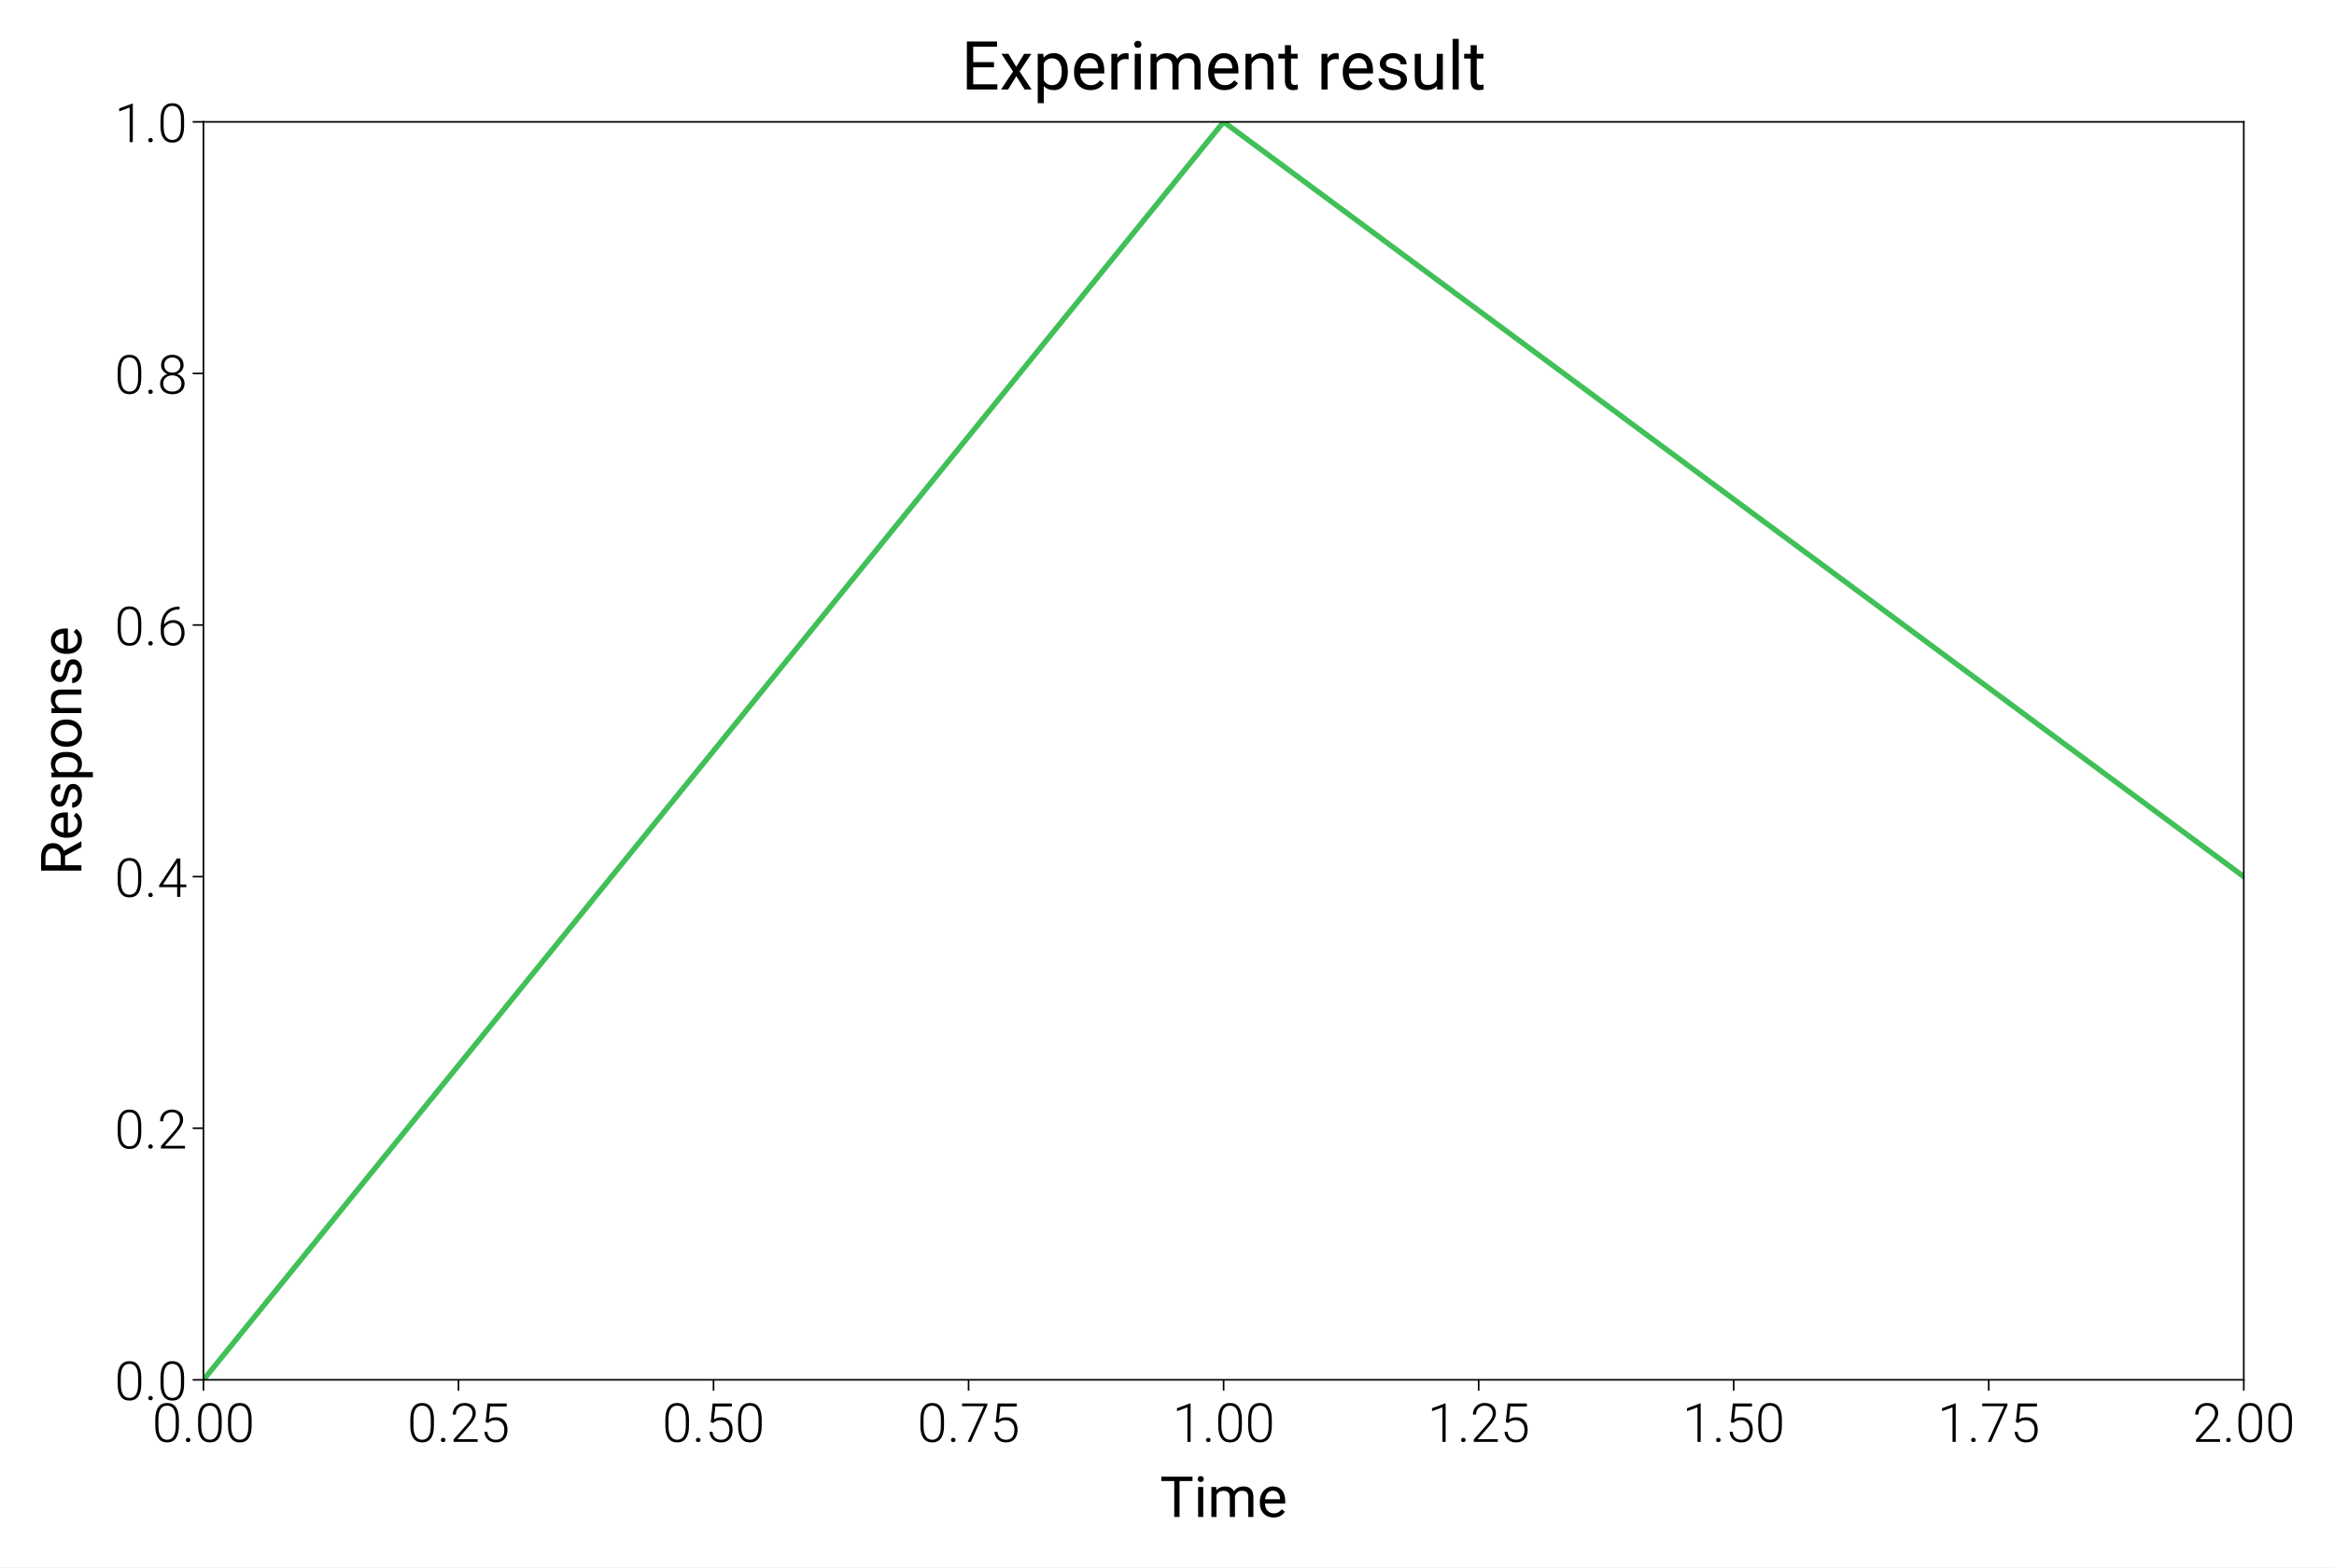
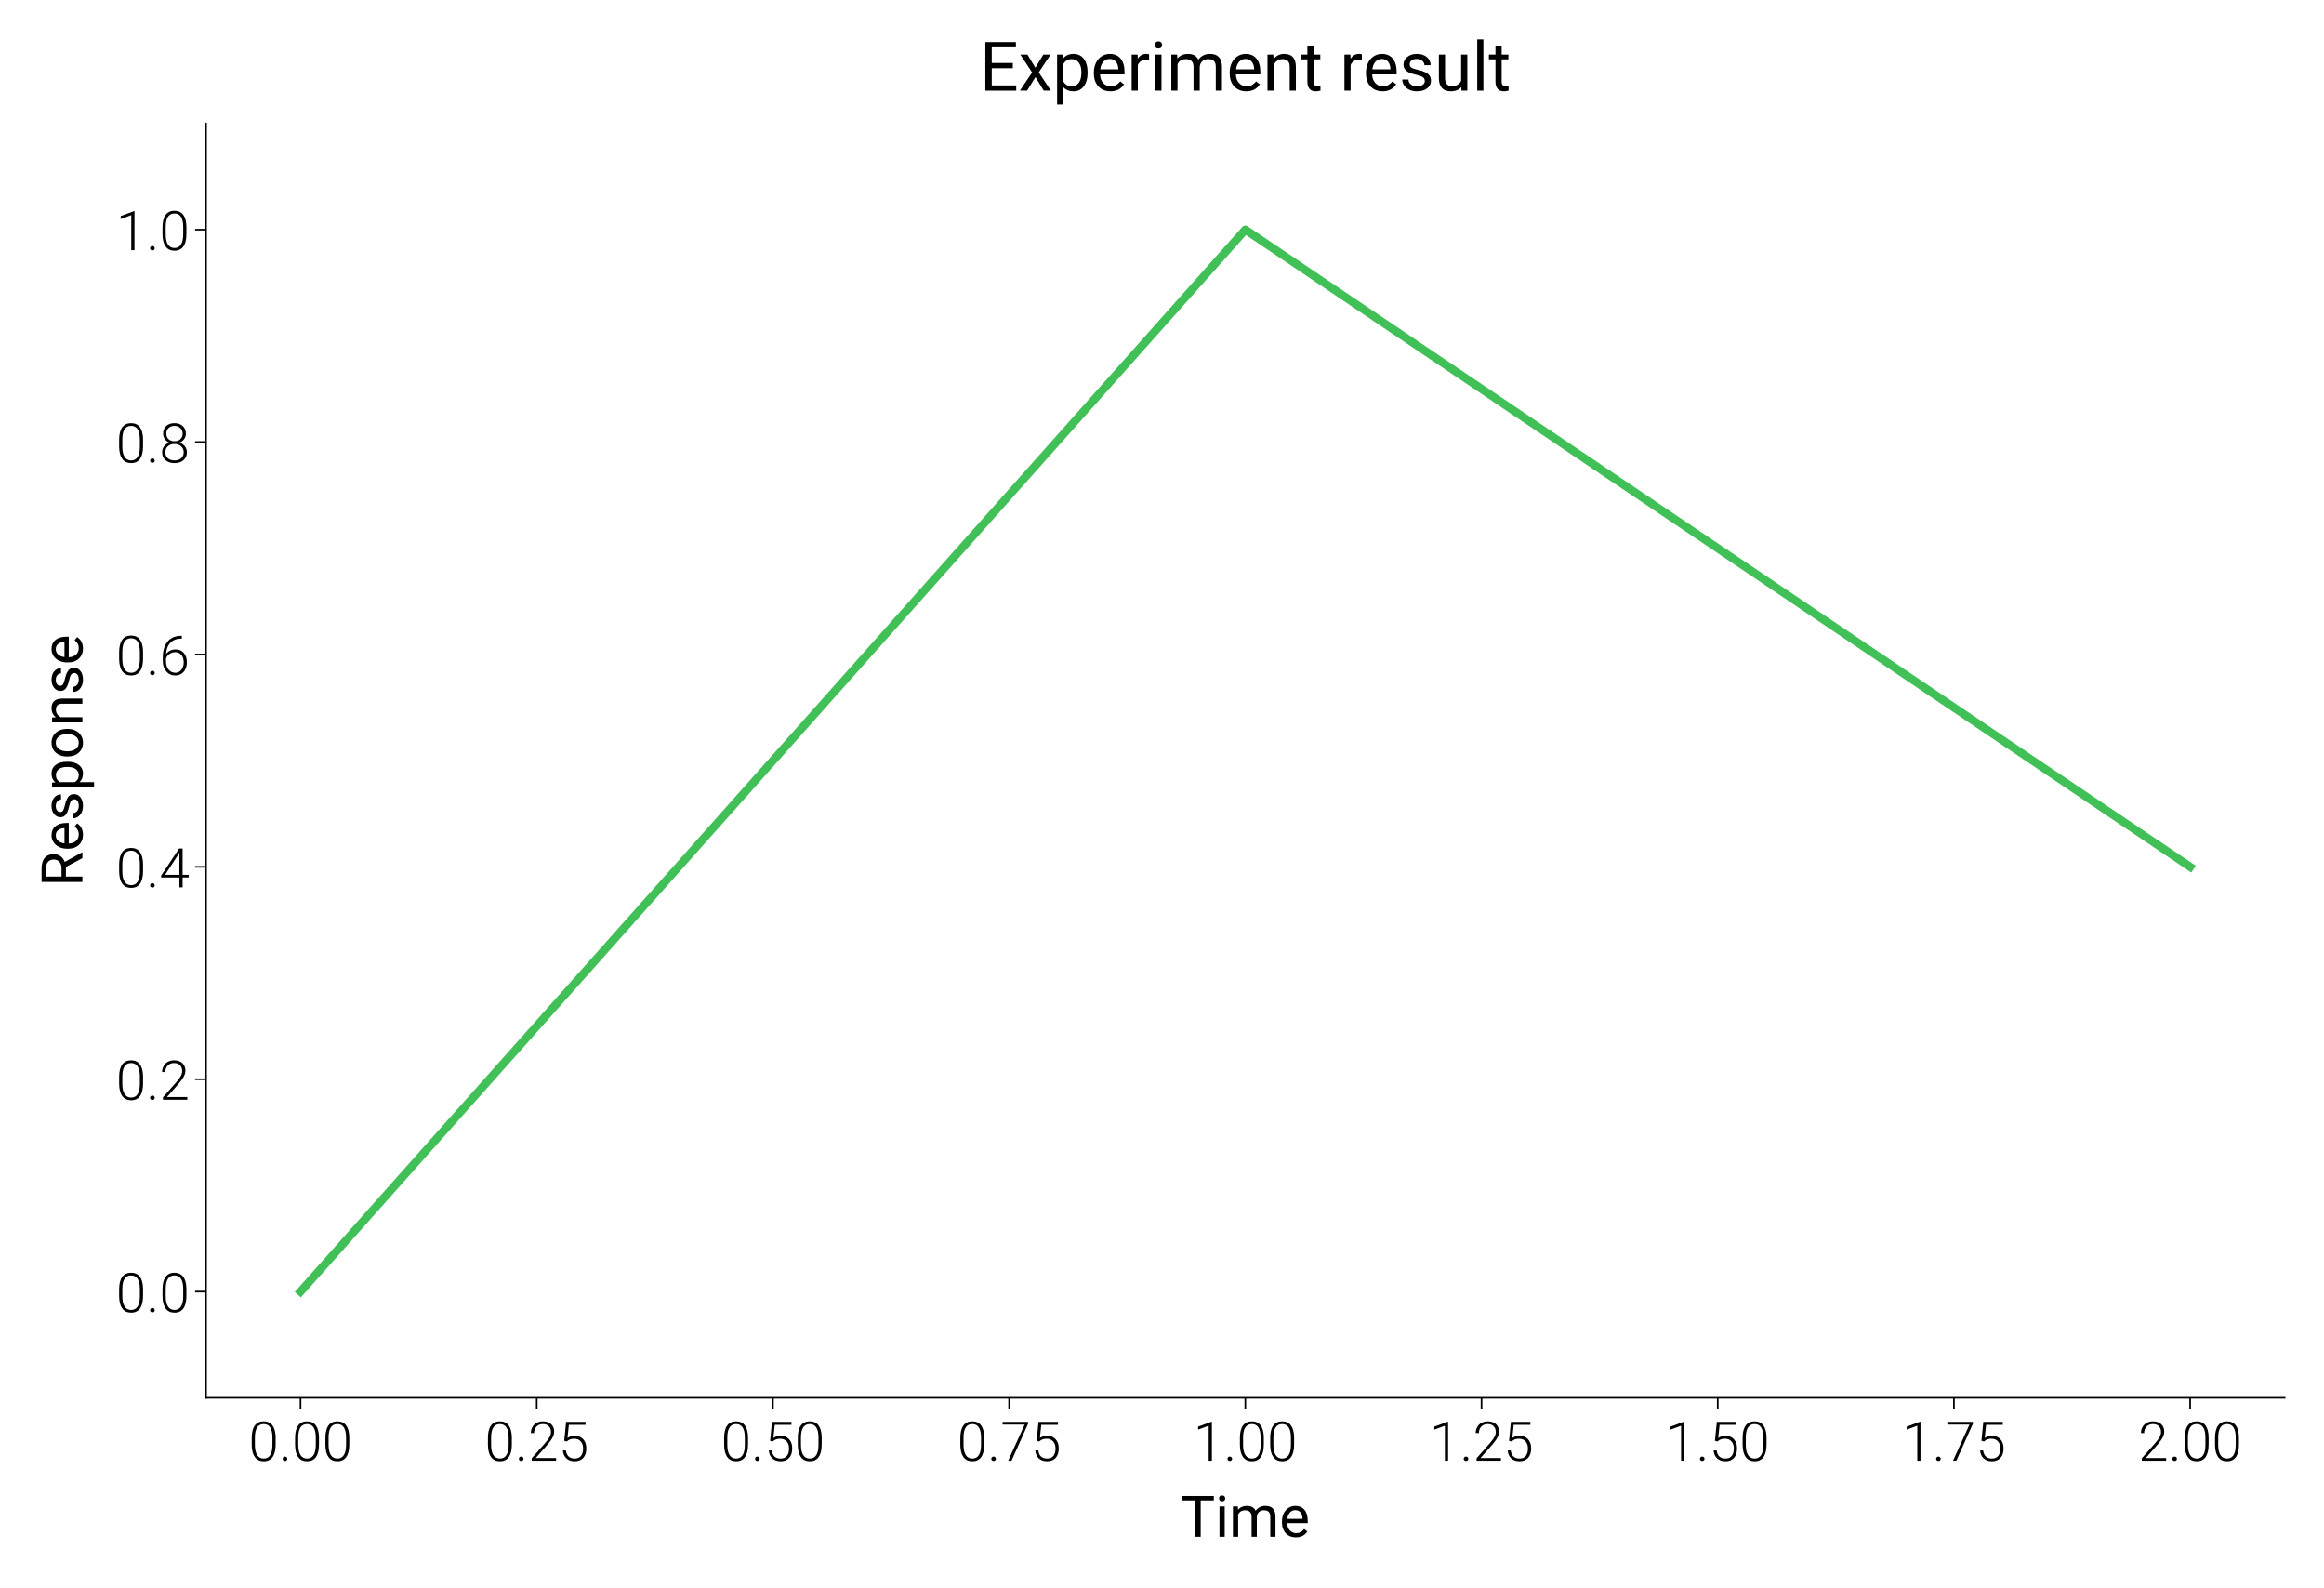
- <svg xmlns="http://www.w3.org/2000/svg" xmlns:xlink="http://www.w3.org/1999/xlink" width="432.25pt" height="290.35pt" viewBox="0 0 432.25 290.35" version="1.1">
+ <svg xmlns="http://www.w3.org/2000/svg" xmlns:xlink="http://www.w3.org/1999/xlink" width="425.041pt" height="290.352pt" viewBox="0 0 425.041 290.352" version="1.1">
  <defs>
    <style type="text/css">*{stroke-linejoin: round; stroke-linecap: butt}</style>
  </defs>
  <g id="figure_1">
    <g id="patch_1">
-       <path d="M 0 290.35  L 432.25 290.35  L 432.25 0  L 0 0  z " style="fill: #ffffff" />
+       <path d="M 0 290.352  L 425.041 290.352  L 425.041 0  L 0 0  z " style="fill: #ffffff" />
    </g>
    <g id="axes_1">
      <g id="patch_2">
-         <path d="M 37.68 255.611  L 415.543 255.611  L 415.543 22.575  L 37.68 22.575  z " style="fill: #ffffff" />
+         <path d="M 37.68 255.612  L 417.841 255.612  L 417.841 22.575  L 37.68 22.575  z " style="fill: #ffffff" />
      </g>
      <g id="matplotlib.axis_1">
        <g id="xtick_1">
          <g id="line2d_1">
            <defs>
-               <path id="m11f2803e67" d="M 0 0  L 0 2  " style="stroke: #000000; stroke-width: 0.3" />
+               <path id="m6353d08e58" d="M 0 0  L 0 2  " style="stroke: #000000; stroke-width: 0.3" />
            </defs>
            <g>
-               <use xlink:href="#m11f2803e67" x="37.68" y="255.611" style="stroke: #000000; stroke-width: 0.3" />
+               <use xlink:href="#m6353d08e58" x="54.96" y="255.612" style="stroke: #000000; stroke-width: 0.3" />
            </g>
          </g>
          <g id="text_1">
-             <g transform="translate(28.17266 267.1106) scale(0.1 -0.1)">
+             <g transform="translate(45.45269 267.1125) scale(0.1 -0.1)">
              <defs>
                <path id="Roboto-Light-30" d="M 3172 1897  Q 3172 934 2819 435  Q 2466 -63 1778 -63  Q 1103 -63 743 426  Q 384 916 375 1850  L 375 2666  Q 375 3625 731 4119  Q 1088 4613 1772 4613  Q 2447 4613 2803 4136  Q 3159 3659 3172 2731  L 3172 1897  z M 2797 2713  Q 2797 3494 2542 3894  Q 2288 4294 1772 4294  Q 1266 4294 1009 3903  Q 753 3513 747 2750  L 747 1856  Q 747 1078 1011 665  Q 1275 253 1778 253  Q 2278 253 2536 656  Q 2794 1059 2797 1838  L 2797 2713  z " transform="scale(0.015625)" />
                <path id="Roboto-Light-2e" d="M 453 225  Q 453 334 523 411  Q 594 488 719 488  Q 844 488 916 411  Q 988 334 988 225  Q 988 116 916 45  Q 844 -25 719 -25  Q 594 -25 523 45  Q 453 116 453 225  z " transform="scale(0.015625)" />
              </defs>
              <use xlink:href="#Roboto-Light-30" />
              <use xlink:href="#Roboto-Light-2e" transform="translate(55.41992 0)" />
              <use xlink:href="#Roboto-Light-30" transform="translate(79.29688 0)" />
              <use xlink:href="#Roboto-Light-30" transform="translate(134.7168 0)" />
            </g>
          </g>
        </g>
        <g id="xtick_2">
          <g id="line2d_2">
            <g>
-               <use xlink:href="#m11f2803e67" x="84.913" y="255.611" style="stroke: #000000; stroke-width: 0.3" />
+               <use xlink:href="#m6353d08e58" x="98.16" y="255.612" style="stroke: #000000; stroke-width: 0.3" />
            </g>
          </g>
          <g id="text_2">
-             <g transform="translate(75.40551 267.1106) scale(0.1 -0.1)">
+             <g transform="translate(88.65279 267.1125) scale(0.1 -0.1)">
              <defs>
                <path id="Roboto-Light-32" d="M 3278 0  L 428 0  L 428 288  L 1988 2056  Q 2375 2503 2525 2793  Q 2675 3084 2675 3359  Q 2675 3791 2422 4042  Q 2169 4294 1725 4294  Q 1266 4294 983 4000  Q 700 3706 700 3238  L 328 3238  Q 328 3622 501 3937  Q 675 4253 995 4433  Q 1316 4613 1725 4613  Q 2350 4613 2701 4284  Q 3053 3956 3053 3391  Q 3053 3072 2854 2694  Q 2656 2316 2156 1750  L 888 316  L 3278 316  L 3278 0  z " transform="scale(0.015625)" />
                <path id="Roboto-Light-35" d="M 681 2331  L 903 4550  L 3178 4550  L 3178 4203  L 1225 4203  L 1066 2666  Q 1431 2916 1922 2916  Q 2538 2916 2903 2516  Q 3269 2116 3269 1450  Q 3269 731 2912 334  Q 2556 -63 1909 -63  Q 1316 -63 947 268  Q 578 600 525 1197  L 884 1197  Q 938 731 1200 492  Q 1463 253 1909 253  Q 2397 253 2645 562  Q 2894 872 2894 1444  Q 2894 1944 2616 2259  Q 2338 2575 1856 2575  Q 1591 2575 1394 2508  Q 1197 2441 978 2247  L 681 2331  z " transform="scale(0.015625)" />
              </defs>
              <use xlink:href="#Roboto-Light-30" />
              <use xlink:href="#Roboto-Light-2e" transform="translate(55.41992 0)" />
              <use xlink:href="#Roboto-Light-32" transform="translate(79.29688 0)" />
              <use xlink:href="#Roboto-Light-35" transform="translate(134.7168 0)" />
            </g>
          </g>
        </g>
        <g id="xtick_3">
          <g id="line2d_3">
            <g>
-               <use xlink:href="#m11f2803e67" x="132.145" y="255.611" style="stroke: #000000; stroke-width: 0.3" />
+               <use xlink:href="#m6353d08e58" x="141.36" y="255.612" style="stroke: #000000; stroke-width: 0.3" />
            </g>
          </g>
          <g id="text_3">
-             <g transform="translate(122.6384 267.1106) scale(0.1 -0.1)">
+             <g transform="translate(131.8529 267.1125) scale(0.1 -0.1)">
              <use xlink:href="#Roboto-Light-30" />
              <use xlink:href="#Roboto-Light-2e" transform="translate(55.41992 0)" />
              <use xlink:href="#Roboto-Light-35" transform="translate(79.29688 0)" />
              <use xlink:href="#Roboto-Light-30" transform="translate(134.7168 0)" />
            </g>
          </g>
        </g>
        <g id="xtick_4">
          <g id="line2d_4">
            <g>
-               <use xlink:href="#m11f2803e67" x="179.378" y="255.611" style="stroke: #000000; stroke-width: 0.3" />
+               <use xlink:href="#m6353d08e58" x="184.56" y="255.612" style="stroke: #000000; stroke-width: 0.3" />
            </g>
          </g>
          <g id="text_4">
-             <g transform="translate(169.8712 267.1106) scale(0.1 -0.1)">
+             <g transform="translate(175.053 267.1125) scale(0.1 -0.1)">
              <defs>
                <path id="Roboto-Light-37" d="M 3231 4334  L 1288 0  L 897 0  L 2828 4231  L 241 4231  L 241 4550  L 3231 4550  L 3231 4334  z " transform="scale(0.015625)" />
              </defs>
              <use xlink:href="#Roboto-Light-30" />
              <use xlink:href="#Roboto-Light-2e" transform="translate(55.41992 0)" />
              <use xlink:href="#Roboto-Light-37" transform="translate(79.29688 0)" />
              <use xlink:href="#Roboto-Light-35" transform="translate(134.7168 0)" />
            </g>
          </g>
        </g>
        <g id="xtick_5">
          <g id="line2d_5">
            <g>
-               <use xlink:href="#m11f2803e67" x="226.611" y="255.611" style="stroke: #000000; stroke-width: 0.3" />
+               <use xlink:href="#m6353d08e58" x="227.76" y="255.612" style="stroke: #000000; stroke-width: 0.3" />
            </g>
          </g>
          <g id="text_5">
-             <g transform="translate(217.1041 267.1106) scale(0.1 -0.1)">
+             <g transform="translate(218.2531 267.1125) scale(0.1 -0.1)">
              <defs>
                <path id="Roboto-Light-31" d="M 2169 0  L 1794 0  L 1794 4100  L 556 3641  L 556 3991  L 2106 4566  L 2169 4566  L 2169 0  z " transform="scale(0.015625)" />
              </defs>
              <use xlink:href="#Roboto-Light-31" />
              <use xlink:href="#Roboto-Light-2e" transform="translate(55.41992 0)" />
              <use xlink:href="#Roboto-Light-30" transform="translate(79.29688 0)" />
              <use xlink:href="#Roboto-Light-30" transform="translate(134.7168 0)" />
            </g>
          </g>
        </g>
        <g id="xtick_6">
          <g id="line2d_6">
            <g>
-               <use xlink:href="#m11f2803e67" x="273.844" y="255.611" style="stroke: #000000; stroke-width: 0.3" />
+               <use xlink:href="#m6353d08e58" x="270.96" y="255.612" style="stroke: #000000; stroke-width: 0.3" />
            </g>
          </g>
          <g id="text_6">
-             <g transform="translate(264.3369 267.1106) scale(0.1 -0.1)">
+             <g transform="translate(261.4532 267.1125) scale(0.1 -0.1)">
              <use xlink:href="#Roboto-Light-31" />
              <use xlink:href="#Roboto-Light-2e" transform="translate(55.41992 0)" />
              <use xlink:href="#Roboto-Light-32" transform="translate(79.29688 0)" />
              <use xlink:href="#Roboto-Light-35" transform="translate(134.7168 0)" />
            </g>
          </g>
        </g>
        <g id="xtick_7">
          <g id="line2d_7">
            <g>
-               <use xlink:href="#m11f2803e67" x="321.077" y="255.611" style="stroke: #000000; stroke-width: 0.3" />
+               <use xlink:href="#m6353d08e58" x="314.16" y="255.612" style="stroke: #000000; stroke-width: 0.3" />
            </g>
          </g>
          <g id="text_7">
-             <g transform="translate(311.5698 267.1106) scale(0.1 -0.1)">
+             <g transform="translate(304.6533 267.1125) scale(0.1 -0.1)">
              <use xlink:href="#Roboto-Light-31" />
              <use xlink:href="#Roboto-Light-2e" transform="translate(55.41992 0)" />
              <use xlink:href="#Roboto-Light-35" transform="translate(79.29688 0)" />
              <use xlink:href="#Roboto-Light-30" transform="translate(134.7168 0)" />
            </g>
          </g>
        </g>
        <g id="xtick_8">
          <g id="line2d_8">
            <g>
-               <use xlink:href="#m11f2803e67" x="368.31" y="255.611" style="stroke: #000000; stroke-width: 0.3" />
+               <use xlink:href="#m6353d08e58" x="357.36" y="255.612" style="stroke: #000000; stroke-width: 0.3" />
            </g>
          </g>
          <g id="text_8">
-             <g transform="translate(358.8027 267.1106) scale(0.1 -0.1)">
+             <g transform="translate(347.8534 267.1125) scale(0.1 -0.1)">
              <use xlink:href="#Roboto-Light-31" />
              <use xlink:href="#Roboto-Light-2e" transform="translate(55.41992 0)" />
              <use xlink:href="#Roboto-Light-37" transform="translate(79.29688 0)" />
              <use xlink:href="#Roboto-Light-35" transform="translate(134.7168 0)" />
            </g>
          </g>
        </g>
        <g id="xtick_9">
          <g id="line2d_9">
            <g>
-               <use xlink:href="#m11f2803e67" x="415.543" y="255.611" style="stroke: #000000; stroke-width: 0.3" />
+               <use xlink:href="#m6353d08e58" x="400.56" y="255.612" style="stroke: #000000; stroke-width: 0.3" />
            </g>
          </g>
          <g id="text_9">
-             <g transform="translate(406.0355 267.1106) scale(0.1 -0.1)">
+             <g transform="translate(391.0534 267.1125) scale(0.1 -0.1)">
              <use xlink:href="#Roboto-Light-32" />
              <use xlink:href="#Roboto-Light-2e" transform="translate(55.41992 0)" />
              <use xlink:href="#Roboto-Light-30" transform="translate(79.29688 0)" />
              <use xlink:href="#Roboto-Light-30" transform="translate(134.7168 0)" />
            </g>
          </g>
        </g>
        <g id="text_10">
-           <g transform="translate(214.8216 281.0168) scale(0.105 -0.105)">
+           <g transform="translate(215.9706 281.0187) scale(0.105 -0.105)">
            <defs>
              <path id="Roboto-Regular-54" d="M 3672 4056  L 2209 4056  L 2209 0  L 1613 0  L 1613 4056  L 153 4056  L 153 4550  L 3672 4550  L 3672 4056  z " transform="scale(0.015625)" />
              <path id="Roboto-Regular-69" d="M 1066 0  L 488 0  L 488 3381  L 1066 3381  L 1066 0  z M 441 4278  Q 441 4419 527 4516  Q 613 4613 781 4613  Q 950 4613 1037 4516  Q 1125 4419 1125 4278  Q 1125 4138 1037 4044  Q 950 3950 781 3950  Q 613 3950 527 4044  Q 441 4138 441 4278  z " transform="scale(0.015625)" />
              <path id="Roboto-Regular-6d" d="M 981 3381  L 997 3006  Q 1369 3444 2000 3444  Q 2709 3444 2966 2900  Q 3134 3144 3404 3294  Q 3675 3444 4044 3444  Q 5156 3444 5175 2266  L 5175 0  L 4597 0  L 4597 2231  Q 4597 2594 4431 2773  Q 4266 2953 3875 2953  Q 3553 2953 3340 2761  Q 3128 2569 3094 2244  L 3094 0  L 2513 0  L 2513 2216  Q 2513 2953 1791 2953  Q 1222 2953 1013 2469  L 1013 0  L 434 0  L 434 3381  L 981 3381  z " transform="scale(0.015625)" />
              <path id="Roboto-Regular-65" d="M 1841 -63  Q 1153 -63 722 389  Q 291 841 291 1597  L 291 1703  Q 291 2206 483 2601  Q 675 2997 1020 3220  Q 1366 3444 1769 3444  Q 2428 3444 2793 3009  Q 3159 2575 3159 1766  L 3159 1525  L 869 1525  Q 881 1025 1161 717  Q 1441 409 1872 409  Q 2178 409 2390 534  Q 2603 659 2763 866  L 3116 591  Q 2691 -63 1841 -63  z M 1769 2969  Q 1419 2969 1181 2714  Q 944 2459 888 2000  L 2581 2000  L 2581 2044  Q 2556 2484 2343 2726  Q 2131 2969 1769 2969  z " transform="scale(0.015625)" />
            </defs>
            <use xlink:href="#Roboto-Regular-54" />
            <use xlink:href="#Roboto-Regular-69" transform="translate(59.66797 0)" />
            <use xlink:href="#Roboto-Regular-6d" transform="translate(83.93555 0)" />
            <use xlink:href="#Roboto-Regular-65" transform="translate(171.582 0)" />
          </g>
        </g>
      </g>
      <g id="matplotlib.axis_2">
        <g id="ytick_1">
          <g id="line2d_10">
            <defs>
-               <path id="me5625e8ede" d="M 0 0  L -2 0  " style="stroke: #000000; stroke-width: 0.3" />
+               <path id="m18c610942a" d="M 0 0  L -2 0  " style="stroke: #000000; stroke-width: 0.3" />
            </defs>
            <g>
-               <use xlink:href="#me5625e8ede" x="37.68" y="255.611" style="stroke: #000000; stroke-width: 0.3" />
+               <use xlink:href="#m18c610942a" x="37.68" y="236.193" style="stroke: #000000; stroke-width: 0.3" />
            </g>
          </g>
          <g id="text_11">
-             <g transform="translate(21.20781 259.3606) scale(0.1 -0.1)">
+             <g transform="translate(21.20781 239.9427) scale(0.1 -0.1)">
              <use xlink:href="#Roboto-Light-30" />
              <use xlink:href="#Roboto-Light-2e" transform="translate(55.41992 0)" />
              <use xlink:href="#Roboto-Light-30" transform="translate(79.29688 0)" />
            </g>
          </g>
        </g>
        <g id="ytick_2">
          <g id="line2d_11">
            <g>
-               <use xlink:href="#me5625e8ede" x="37.68" y="209.003" style="stroke: #000000; stroke-width: 0.3" />
+               <use xlink:href="#m18c610942a" x="37.68" y="197.353" style="stroke: #000000; stroke-width: 0.3" />
            </g>
          </g>
          <g id="text_12">
-             <g transform="translate(21.20781 212.7535) scale(0.1 -0.1)">
+             <g transform="translate(21.20781 201.1031) scale(0.1 -0.1)">
              <use xlink:href="#Roboto-Light-30" />
              <use xlink:href="#Roboto-Light-2e" transform="translate(55.41992 0)" />
              <use xlink:href="#Roboto-Light-32" transform="translate(79.29688 0)" />
            </g>
          </g>
        </g>
        <g id="ytick_3">
          <g id="line2d_12">
            <g>
-               <use xlink:href="#me5625e8ede" x="37.68" y="162.396" style="stroke: #000000; stroke-width: 0.3" />
+               <use xlink:href="#m18c610942a" x="37.68" y="158.514" style="stroke: #000000; stroke-width: 0.3" />
            </g>
          </g>
          <g id="text_13">
-             <g transform="translate(21.20781 166.1464) scale(0.1 -0.1)">
+             <g transform="translate(21.20781 162.2635) scale(0.1 -0.1)">
              <defs>
                <path id="Roboto-Light-34" d="M 2725 1466  L 3434 1466  L 3434 1150  L 2725 1150  L 2725 0  L 2350 0  L 2350 1150  L 209 1150  L 209 1363  L 2316 4550  L 2725 4550  L 2725 1466  z M 669 1466  L 2350 1466  L 2350 4066  L 2184 3778  L 669 1466  z " transform="scale(0.015625)" />
              </defs>
              <use xlink:href="#Roboto-Light-30" />
              <use xlink:href="#Roboto-Light-2e" transform="translate(55.41992 0)" />
              <use xlink:href="#Roboto-Light-34" transform="translate(79.29688 0)" />
            </g>
          </g>
        </g>
        <g id="ytick_4">
          <g id="line2d_13">
            <g>
-               <use xlink:href="#me5625e8ede" x="37.68" y="115.789" style="stroke: #000000; stroke-width: 0.3" />
+               <use xlink:href="#m18c610942a" x="37.68" y="119.674" style="stroke: #000000; stroke-width: 0.3" />
            </g>
          </g>
          <g id="text_14">
-             <g transform="translate(21.20781 119.5392) scale(0.1 -0.1)">
+             <g transform="translate(21.20781 123.424) scale(0.1 -0.1)">
              <defs>
                <path id="Roboto-Light-36" d="M 2634 4584  L 2634 4256  L 2591 4256  Q 1775 4256 1306 3776  Q 838 3297 788 2444  Q 975 2703 1265 2845  Q 1556 2988 1916 2988  Q 2516 2988 2870 2573  Q 3225 2159 3225 1491  Q 3225 1047 3059 690  Q 2894 334 2584 135  Q 2275 -63 1878 -63  Q 1225 -63 815 410  Q 406 884 406 1634  L 406 2009  Q 406 3231 962 3901  Q 1519 4572 2541 4584  L 2634 4584  z M 1856 2666  Q 1500 2666 1192 2455  Q 884 2244 781 1919  L 781 1600  Q 781 1006 1086 631  Q 1391 256 1878 256  Q 2316 256 2586 603  Q 2856 950 2856 1478  Q 2856 2016 2586 2341  Q 2316 2666 1856 2666  z " transform="scale(0.015625)" />
              </defs>
              <use xlink:href="#Roboto-Light-30" />
              <use xlink:href="#Roboto-Light-2e" transform="translate(55.41992 0)" />
              <use xlink:href="#Roboto-Light-36" transform="translate(79.29688 0)" />
            </g>
          </g>
        </g>
        <g id="ytick_5">
          <g id="line2d_14">
            <g>
-               <use xlink:href="#me5625e8ede" x="37.68" y="69.182" style="stroke: #000000; stroke-width: 0.3" />
+               <use xlink:href="#m18c610942a" x="37.68" y="80.834" style="stroke: #000000; stroke-width: 0.3" />
            </g>
          </g>
          <g id="text_15">
-             <g transform="translate(21.20781 72.93212) scale(0.1 -0.1)">
+             <g transform="translate(21.20781 84.58437) scale(0.1 -0.1)">
              <defs>
                <path id="Roboto-Light-38" d="M 3109 3378  Q 3109 3025 2903 2745  Q 2697 2466 2359 2334  Q 2753 2200 2990 1900  Q 3228 1600 3228 1206  Q 3228 622 2831 279  Q 2434 -63 1781 -63  Q 1122 -63 726 278  Q 331 619 331 1206  Q 331 1594 559 1897  Q 788 2200 1184 2334  Q 847 2466 647 2745  Q 447 3025 447 3378  Q 447 3944 811 4278  Q 1175 4613 1775 4613  Q 2375 4613 2742 4275  Q 3109 3938 3109 3378  z M 2853 1203  Q 2853 1628 2550 1901  Q 2247 2175 1775 2175  Q 1303 2175 1003 1906  Q 703 1638 703 1203  Q 703 769 993 511  Q 1284 253 1781 253  Q 2266 253 2559 509  Q 2853 766 2853 1203  z M 2734 3381  Q 2734 3772 2464 4033  Q 2194 4294 1775 4294  Q 1350 4294 1086 4042  Q 822 3791 822 3381  Q 822 2981 1086 2737  Q 1350 2494 1778 2494  Q 2200 2494 2467 2739  Q 2734 2984 2734 3381  z " transform="scale(0.015625)" />
              </defs>
              <use xlink:href="#Roboto-Light-30" />
              <use xlink:href="#Roboto-Light-2e" transform="translate(55.41992 0)" />
              <use xlink:href="#Roboto-Light-38" transform="translate(79.29688 0)" />
            </g>
          </g>
        </g>
        <g id="ytick_6">
          <g id="line2d_15">
            <g>
-               <use xlink:href="#me5625e8ede" x="37.68" y="22.575" style="stroke: #000000; stroke-width: 0.3" />
+               <use xlink:href="#m18c610942a" x="37.68" y="41.995" style="stroke: #000000; stroke-width: 0.3" />
            </g>
          </g>
          <g id="text_16">
-             <g transform="translate(21.20781 26.325) scale(0.1 -0.1)">
+             <g transform="translate(21.20781 45.74479) scale(0.1 -0.1)">
              <use xlink:href="#Roboto-Light-31" />
              <use xlink:href="#Roboto-Light-2e" transform="translate(55.41992 0)" />
              <use xlink:href="#Roboto-Light-30" transform="translate(79.29688 0)" />
            </g>
          </g>
        </g>
        <g id="text_17">
-           <g transform="translate(15.075 162.1395) rotate(-90) scale(0.105 -0.105)">
+           <g transform="translate(15.075 162.1404) rotate(-90) scale(0.105 -0.105)">
            <defs>
              <path id="Roboto-Regular-52" d="M 2197 1841  L 1128 1841  L 1128 0  L 525 0  L 525 4550  L 2031 4550  Q 2800 4550 3214 4200  Q 3628 3850 3628 3181  Q 3628 2756 3398 2440  Q 3169 2125 2759 1969  L 3828 38  L 3828 0  L 3184 0  L 2197 1841  z M 1128 2331  L 2050 2331  Q 2497 2331 2761 2562  Q 3025 2794 3025 3181  Q 3025 3603 2773 3828  Q 2522 4053 2047 4056  L 1128 4056  L 1128 2331  z " transform="scale(0.015625)" />
              <path id="Roboto-Regular-73" d="M 2406 897  Q 2406 1131 2229 1261  Q 2053 1391 1614 1484  Q 1175 1578 917 1709  Q 659 1841 536 2022  Q 413 2203 413 2453  Q 413 2869 764 3156  Q 1116 3444 1663 3444  Q 2238 3444 2595 3147  Q 2953 2850 2953 2388  L 2372 2388  Q 2372 2625 2170 2797  Q 1969 2969 1663 2969  Q 1347 2969 1169 2831  Q 991 2694 991 2472  Q 991 2263 1156 2156  Q 1322 2050 1755 1953  Q 2188 1856 2456 1722  Q 2725 1588 2854 1398  Q 2984 1209 2984 938  Q 2984 484 2621 210  Q 2259 -63 1681 -63  Q 1275 -63 962 81  Q 650 225 473 483  Q 297 741 297 1041  L 875 1041  Q 891 750 1108 579  Q 1325 409 1681 409  Q 2009 409 2207 542  Q 2406 675 2406 897  z " transform="scale(0.015625)" />
              <path id="Roboto-Regular-70" d="M 3294 1653  Q 3294 881 2941 409  Q 2588 -63 1984 -63  Q 1369 -63 1016 328  L 1016 -1300  L 438 -1300  L 438 3381  L 966 3381  L 994 3006  Q 1347 3444 1975 3444  Q 2584 3444 2939 2984  Q 3294 2525 3294 1706  L 3294 1653  z M 2716 1719  Q 2716 2291 2472 2622  Q 2228 2953 1803 2953  Q 1278 2953 1016 2488  L 1016 872  Q 1275 409 1809 409  Q 2225 409 2470 739  Q 2716 1069 2716 1719  z " transform="scale(0.015625)" />
              <path id="Roboto-Regular-6f" d="M 284 1722  Q 284 2219 479 2616  Q 675 3013 1023 3228  Q 1372 3444 1819 3444  Q 2509 3444 2936 2966  Q 3363 2488 3363 1694  L 3363 1653  Q 3363 1159 3173 767  Q 2984 375 2632 156  Q 2281 -63 1825 -63  Q 1138 -63 711 415  Q 284 894 284 1681  L 284 1722  z M 866 1653  Q 866 1091 1127 750  Q 1388 409 1825 409  Q 2266 409 2525 754  Q 2784 1100 2784 1722  Q 2784 2278 2520 2623  Q 2256 2969 1819 2969  Q 1391 2969 1128 2628  Q 866 2288 866 1653  z " transform="scale(0.015625)" />
              <path id="Roboto-Regular-6e" d="M 984 3381  L 1003 2956  Q 1391 3444 2016 3444  Q 3088 3444 3097 2234  L 3097 0  L 2519 0  L 2519 2238  Q 2516 2603 2352 2778  Q 2188 2953 1841 2953  Q 1559 2953 1346 2803  Q 1134 2653 1016 2409  L 1016 0  L 438 0  L 438 3381  L 984 3381  z " transform="scale(0.015625)" />
            </defs>
            <use xlink:href="#Roboto-Regular-52" />
            <use xlink:href="#Roboto-Regular-65" transform="translate(61.57227 0)" />
            <use xlink:href="#Roboto-Regular-73" transform="translate(114.5508 0)" />
            <use xlink:href="#Roboto-Regular-70" transform="translate(166.1133 0)" />
            <use xlink:href="#Roboto-Regular-6f" transform="translate(222.2168 0)" />
            <use xlink:href="#Roboto-Regular-6e" transform="translate(279.248 0)" />
            <use xlink:href="#Roboto-Regular-73" transform="translate(334.4238 0)" />
            <use xlink:href="#Roboto-Regular-65" transform="translate(385.9863 0)" />
          </g>
        </g>
      </g>
      <g id="line2d_16">
-         <path d="M 37.68 255.611  L 226.611 22.575  L 415.543 162.396  " clip-path="url(#p65757d44eb)" style="fill: none; stroke: #40c057; stroke-linecap: square" />
+         <path d="M 54.96 236.193  L 227.76 41.995  L 400.56 158.514  " clip-path="url(#pe118778f2e)" style="fill: none; stroke: #40c057; stroke-width: 1.5; stroke-linecap: square" />
      </g>
      <g id="patch_3">
-         <path d="M 37.68 255.611  L 37.68 22.575  " style="fill: none; stroke: #000000; stroke-width: 0.3; stroke-linejoin: miter; stroke-linecap: square" />
+         <path d="M 37.68 255.612  L 37.68 22.575  " style="fill: none; stroke: #000000; stroke-width: 0.3; stroke-linejoin: miter; stroke-linecap: square" />
      </g>
      <g id="patch_4">
-         <path d="M 415.543 255.611  L 415.543 22.575  " style="fill: none; stroke: #000000; stroke-width: 0.3; stroke-linejoin: miter; stroke-linecap: square" />
-       </g>
-       <g id="patch_5">
-         <path d="M 37.68 255.611  L 415.543 255.611  " style="fill: none; stroke: #000000; stroke-width: 0.3; stroke-linejoin: miter; stroke-linecap: square" />
-       </g>
-       <g id="patch_6">
-         <path d="M 37.68 22.575  L 415.543 22.575  " style="fill: none; stroke: #000000; stroke-width: 0.3; stroke-linejoin: miter; stroke-linecap: square" />
+         <path d="M 37.68 255.612  L 417.841 255.612  " style="fill: none; stroke: #000000; stroke-width: 0.3; stroke-linejoin: miter; stroke-linecap: square" />
      </g>
      <g id="text_18">
-         <g transform="translate(178.031 16.575) scale(0.125 -0.125)">
+         <g transform="translate(179.18 16.575) scale(0.125 -0.125)">
          <defs>
            <path id="Roboto-Regular-45" d="M 3100 2103  L 1128 2103  L 1128 491  L 3419 491  L 3419 0  L 528 0  L 528 4550  L 3388 4550  L 3388 4056  L 1128 4056  L 1128 2594  L 3100 2594  L 3100 2103  z " transform="scale(0.015625)" />
            <path id="Roboto-Regular-78" d="M 1572 2147  L 2322 3381  L 2997 3381  L 1891 1709  L 3031 0  L 2363 0  L 1581 1266  L 800 0  L 128 0  L 1269 1709  L 163 3381  L 831 3381  L 1572 2147  z " transform="scale(0.015625)" />
            <path id="Roboto-Regular-72" d="M 2072 2863  Q 1941 2884 1788 2884  Q 1219 2884 1016 2400  L 1016 0  L 438 0  L 438 3381  L 1000 3381  L 1009 2991  Q 1294 3444 1816 3444  Q 1984 3444 2072 3400  L 2072 2863  z " transform="scale(0.015625)" />
            <path id="Roboto-Regular-74" d="M 1222 4200  L 1222 3381  L 1853 3381  L 1853 2934  L 1222 2934  L 1222 838  Q 1222 634 1306 532  Q 1391 431 1594 431  Q 1694 431 1869 469  L 1869 0  Q 1641 -63 1425 -63  Q 1038 -63 841 171  Q 644 406 644 838  L 644 2934  L 28 2934  L 28 3381  L 644 3381  L 644 4200  L 1222 4200  z " transform="scale(0.015625)" />
            <path id="Roboto-Regular-20" transform="scale(0.015625)" />
            <path id="Roboto-Regular-75" d="M 2525 334  Q 2188 -63 1534 -63  Q 994 -63 711 251  Q 428 566 425 1181  L 425 3381  L 1003 3381  L 1003 1197  Q 1003 428 1628 428  Q 2291 428 2509 922  L 2509 3381  L 3088 3381  L 3088 0  L 2538 0  L 2525 334  z " transform="scale(0.015625)" />
            <path id="Roboto-Regular-6c" d="M 1066 0  L 488 0  L 488 4800  L 1066 4800  L 1066 0  z " transform="scale(0.015625)" />
          </defs>
          <use xlink:href="#Roboto-Regular-45" />
          <use xlink:href="#Roboto-Regular-78" transform="translate(56.83594 0)" />
          <use xlink:href="#Roboto-Regular-70" transform="translate(106.3965 0)" />
          <use xlink:href="#Roboto-Regular-65" transform="translate(162.5 0)" />
          <use xlink:href="#Roboto-Regular-72" transform="translate(215.4785 0)" />
          <use xlink:href="#Roboto-Regular-69" transform="translate(249.3164 0)" />
          <use xlink:href="#Roboto-Regular-6d" transform="translate(273.584 0)" />
          <use xlink:href="#Roboto-Regular-65" transform="translate(361.2305 0)" />
          <use xlink:href="#Roboto-Regular-6e" transform="translate(414.209 0)" />
          <use xlink:href="#Roboto-Regular-74" transform="translate(469.3848 0)" />
          <use xlink:href="#Roboto-Regular-20" transform="translate(502.0508 0)" />
          <use xlink:href="#Roboto-Regular-72" transform="translate(526.8066 0)" />
          <use xlink:href="#Roboto-Regular-65" transform="translate(560.6445 0)" />
          <use xlink:href="#Roboto-Regular-73" transform="translate(613.623 0)" />
          <use xlink:href="#Roboto-Regular-75" transform="translate(665.1855 0)" />
          <use xlink:href="#Roboto-Regular-6c" transform="translate(720.3125 0)" />
          <use xlink:href="#Roboto-Regular-74" transform="translate(744.5801 0)" />
        </g>
      </g>
    </g>
  </g>
  <defs>
-     <clipPath id="p65757d44eb">
-       <rect x="37.68" y="22.575" width="377.863" height="233.036" />
+     <clipPath id="pe118778f2e">
+       <rect x="37.68" y="22.575" width="380.161" height="233.037" />
    </clipPath>
  </defs>
</svg>
